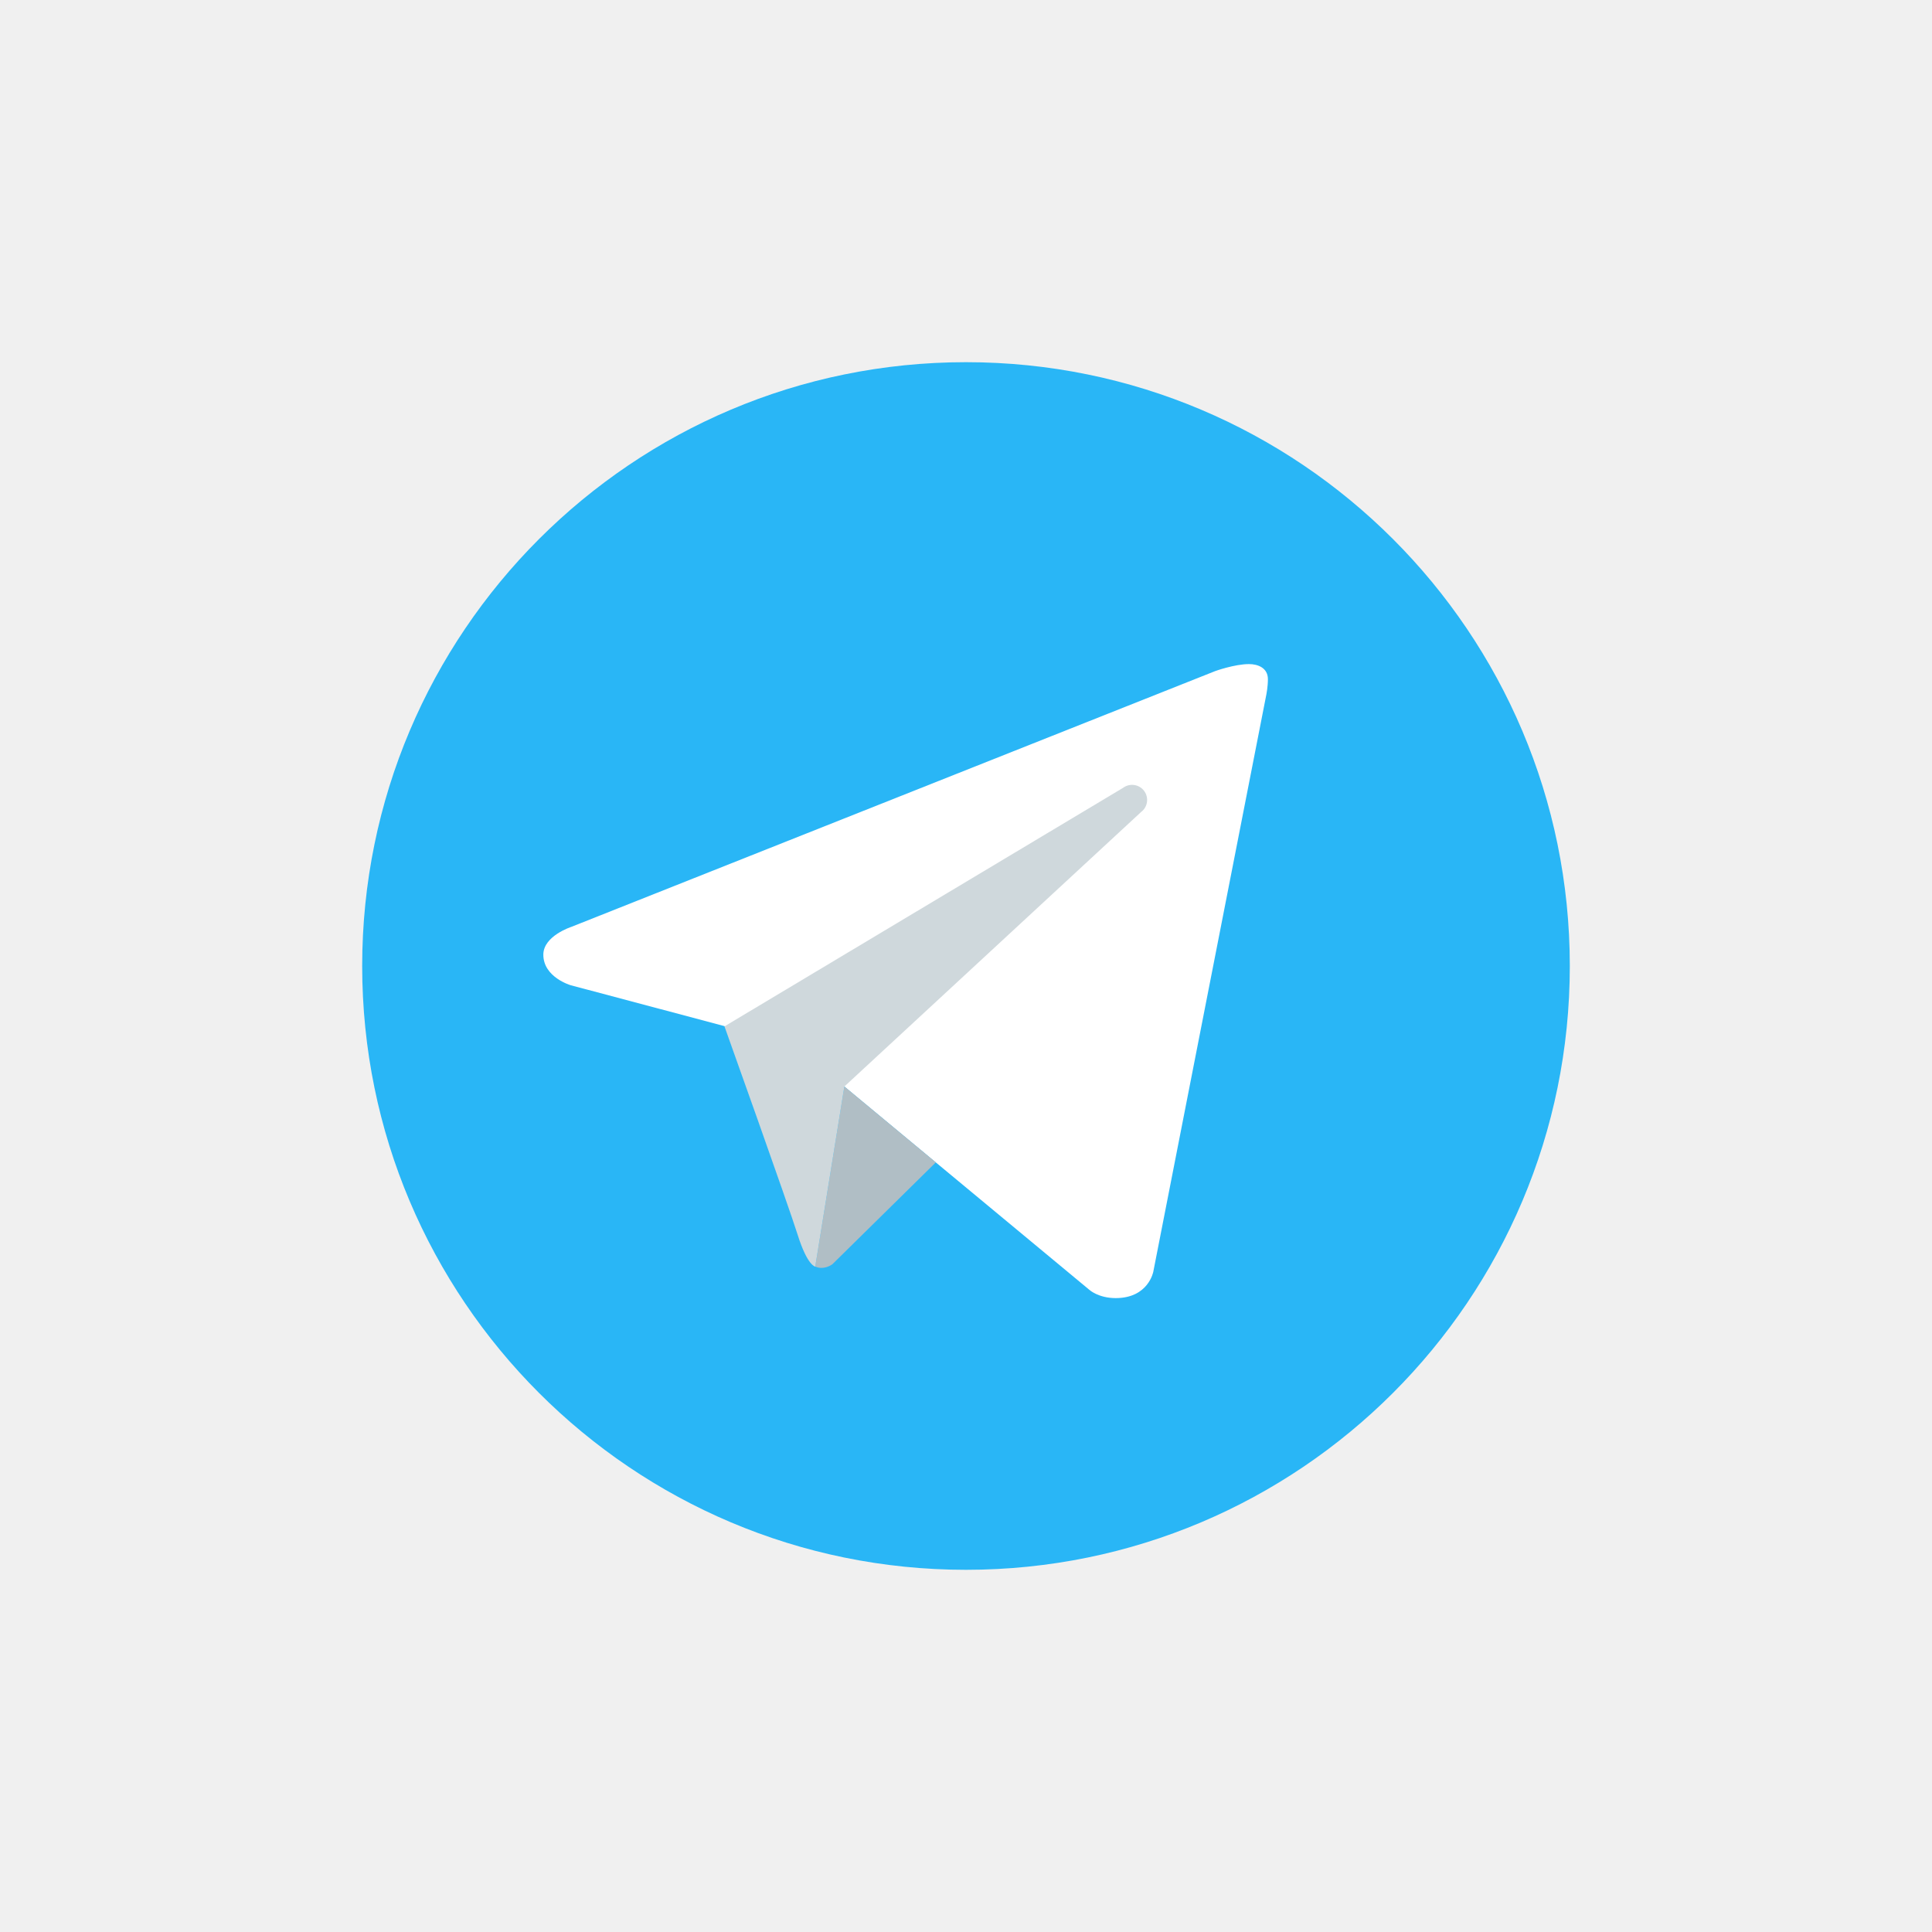
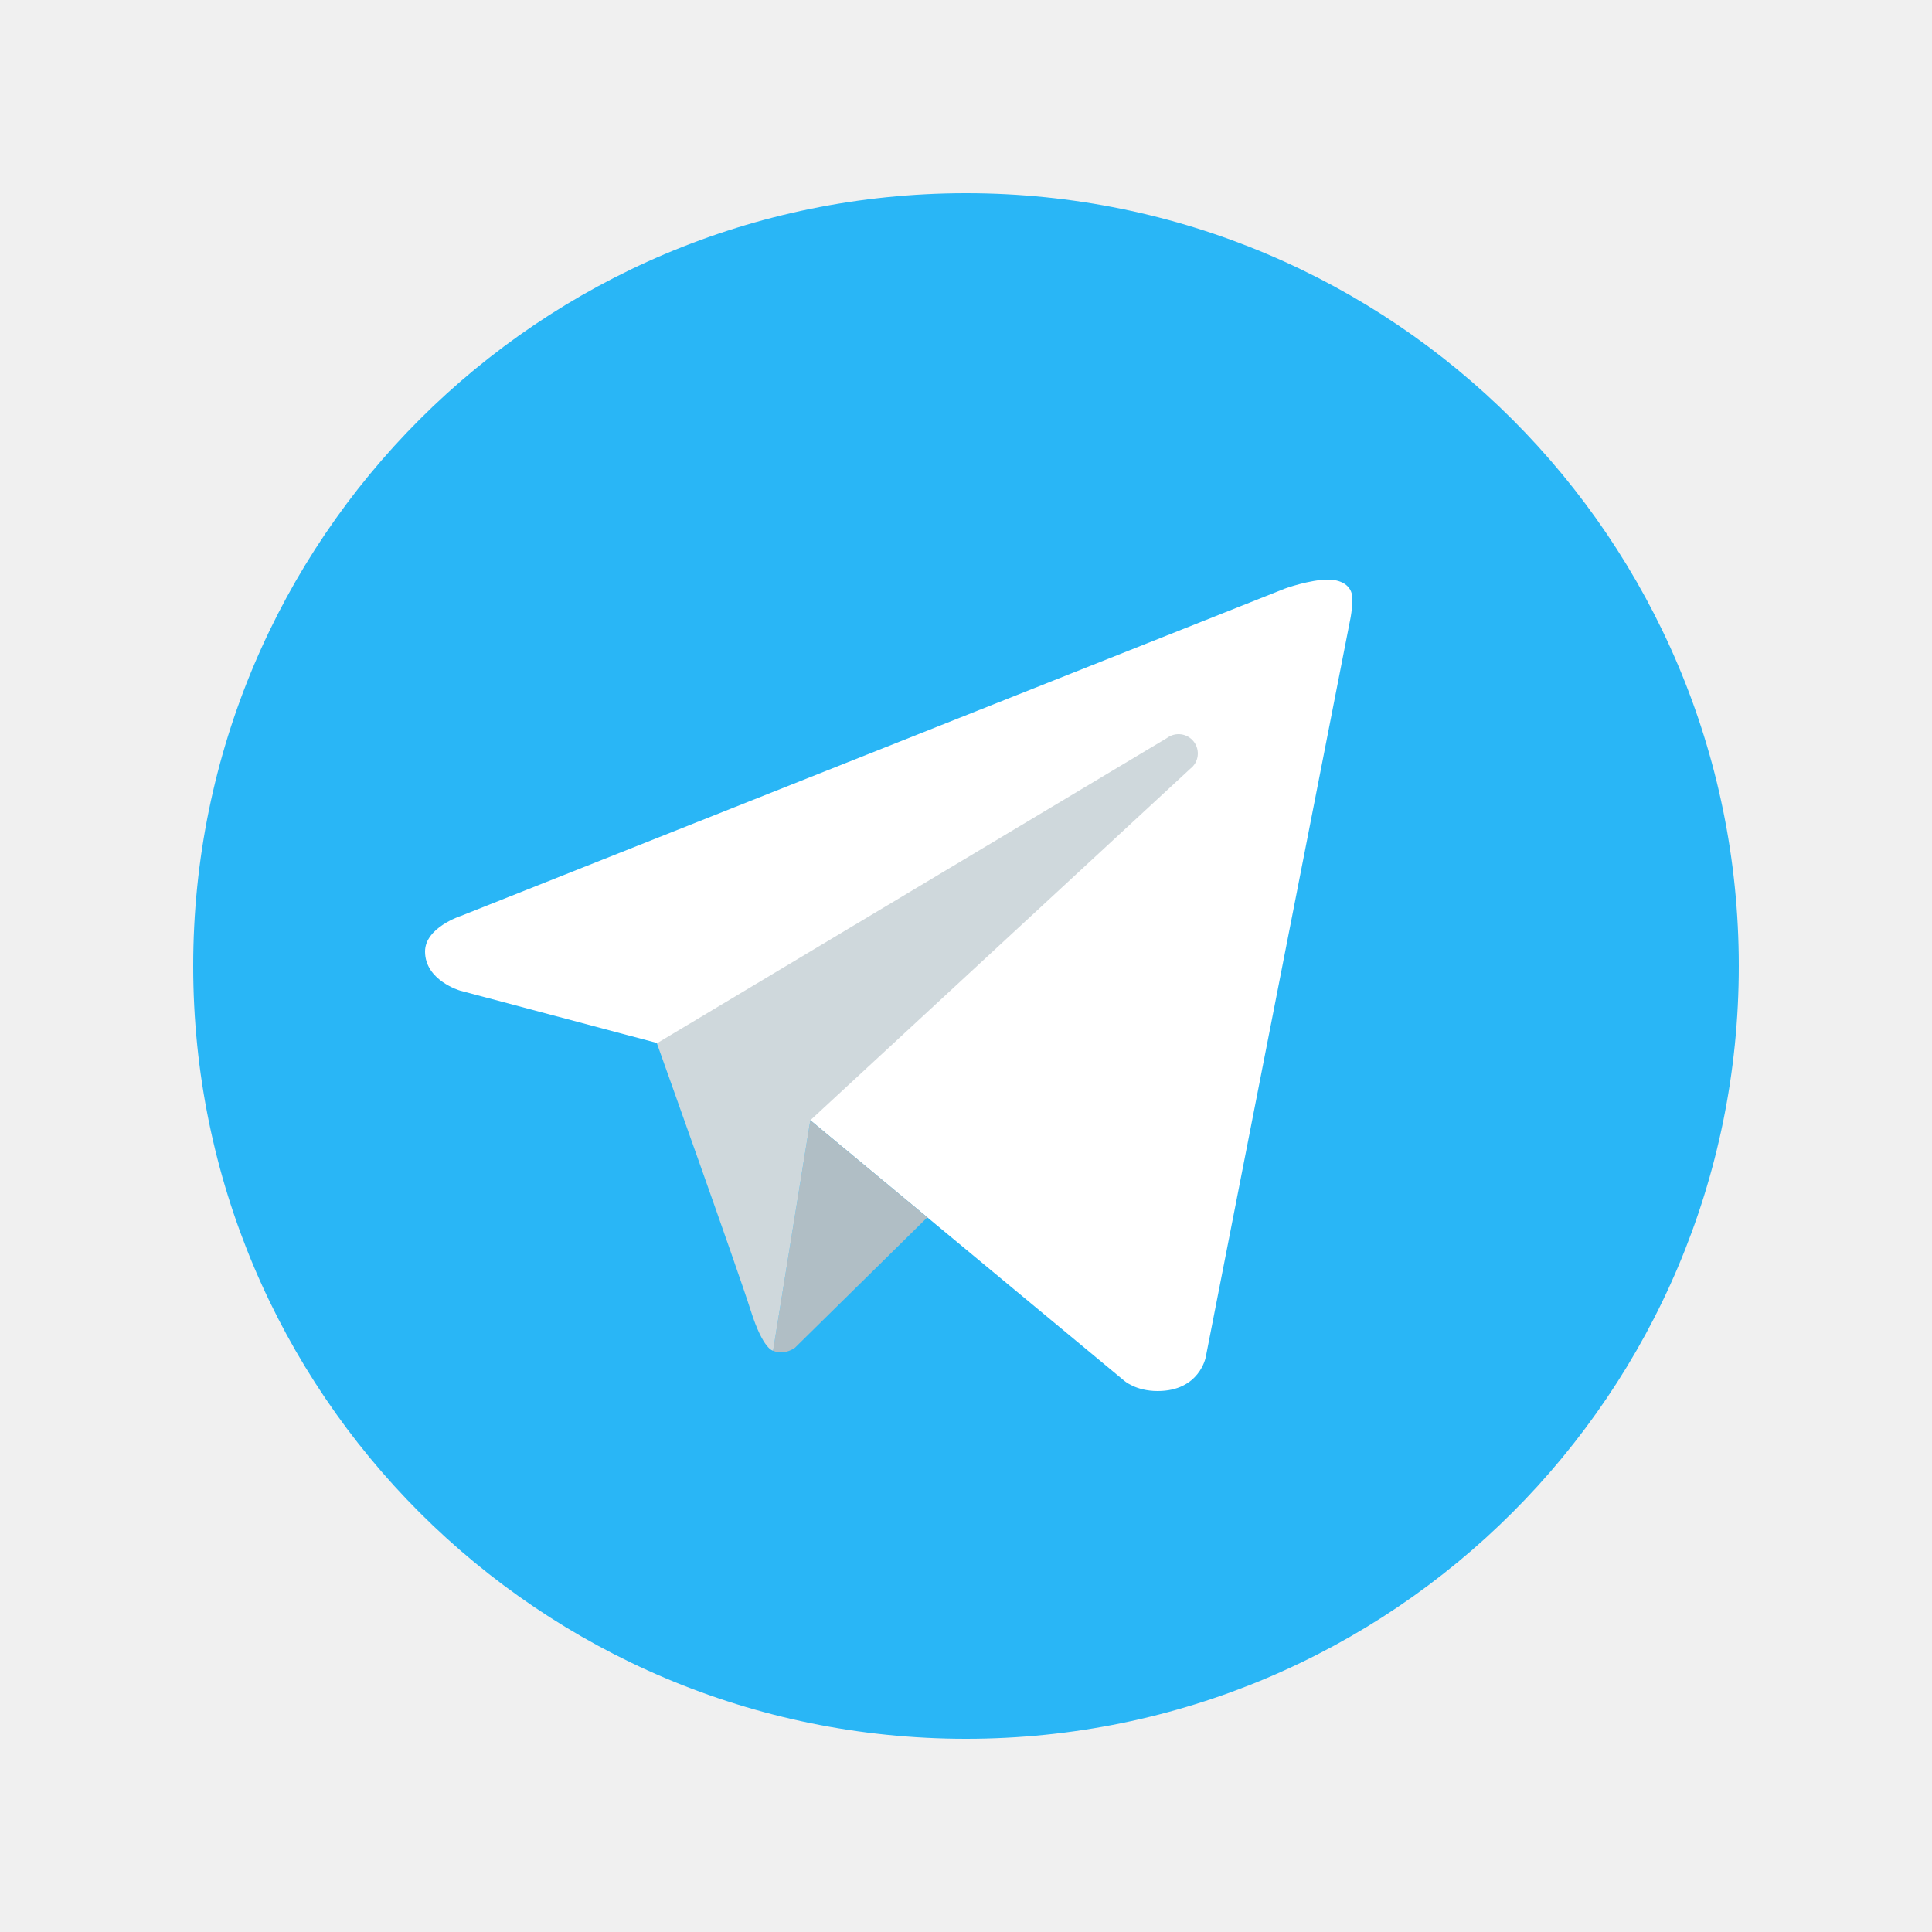
<svg xmlns="http://www.w3.org/2000/svg" viewBox="0 0 48 48">
-   <g transform="translate(5.9981 5.9981) scale(0.750078)">
+   <g transform="translate(0.96 0.96) scale(0.96)">
    <g transform="translate(0 0) scale(1)">
      <path fill="#29b6f6" d="M24 4A20 20 0 1 0 24 44A20 20 0 1 0 24 4Z" />
      <path fill="#fff" d="M33.95,15l-3.746,19.126c0,0-0.161,0.874-1.245,0.874c-0.576,0-0.873-0.274-0.873-0.274l-8.114-6.733 l-3.97-2.001l-5.095-1.355c0,0-0.907-0.262-0.907-1.012c0-0.625,0.933-0.923,0.933-0.923l21.316-8.468 c-0.001-0.001,0.651-0.235,1.126-0.234C33.667,14,34,14.125,34,14.5C34,14.75,33.95,15,33.95,15z" />
      <path fill="#b0bec5" d="M23,30.505l-3.426,3.374c0,0-0.149,0.115-0.348,0.12c-0.069,0.002-0.143-0.009-0.219-0.043 l0.964-5.965L23,30.505z" />
      <path fill="#cfd8dc" d="M29.897,18.196c-0.169-0.22-0.481-0.26-0.701-0.093L16,26c0,0,2.106,5.892,2.427,6.912 c0.322,1.021,0.58,1.045,0.58,1.045l0.964-5.965l9.832-9.096C30.023,18.729,30.064,18.416,29.897,18.196z" />
    </g>
  </g>
</svg>
